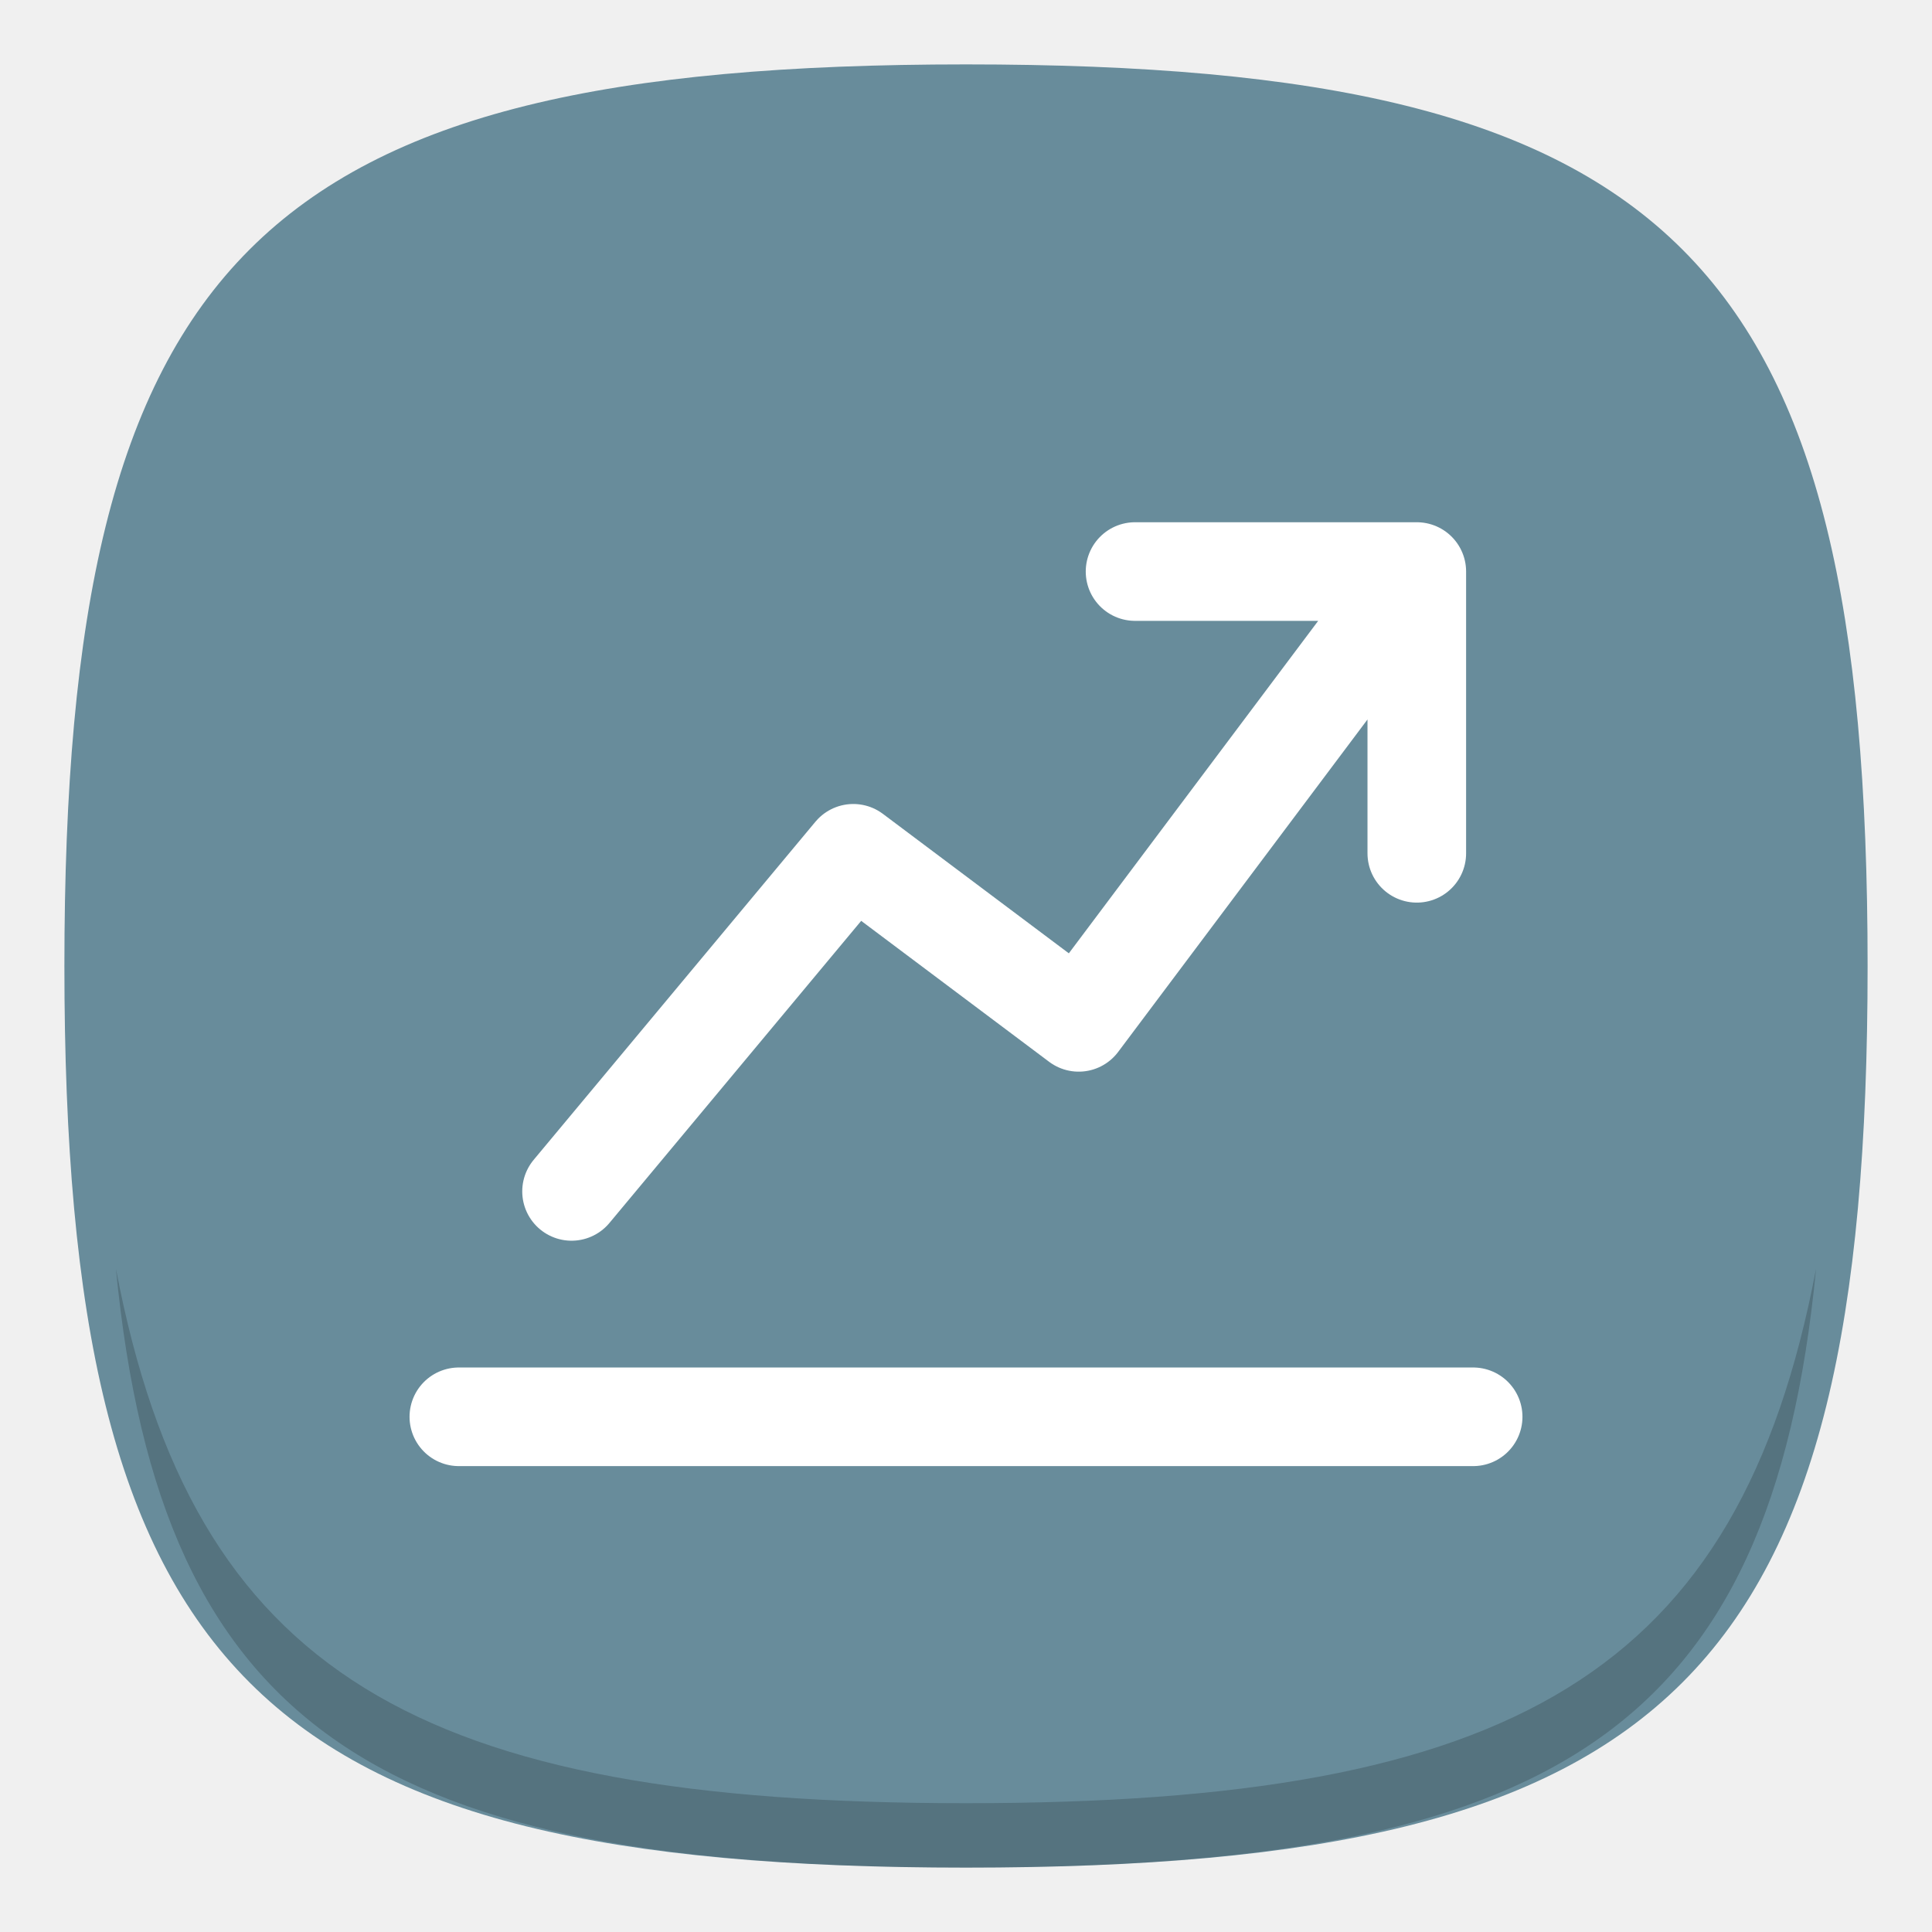
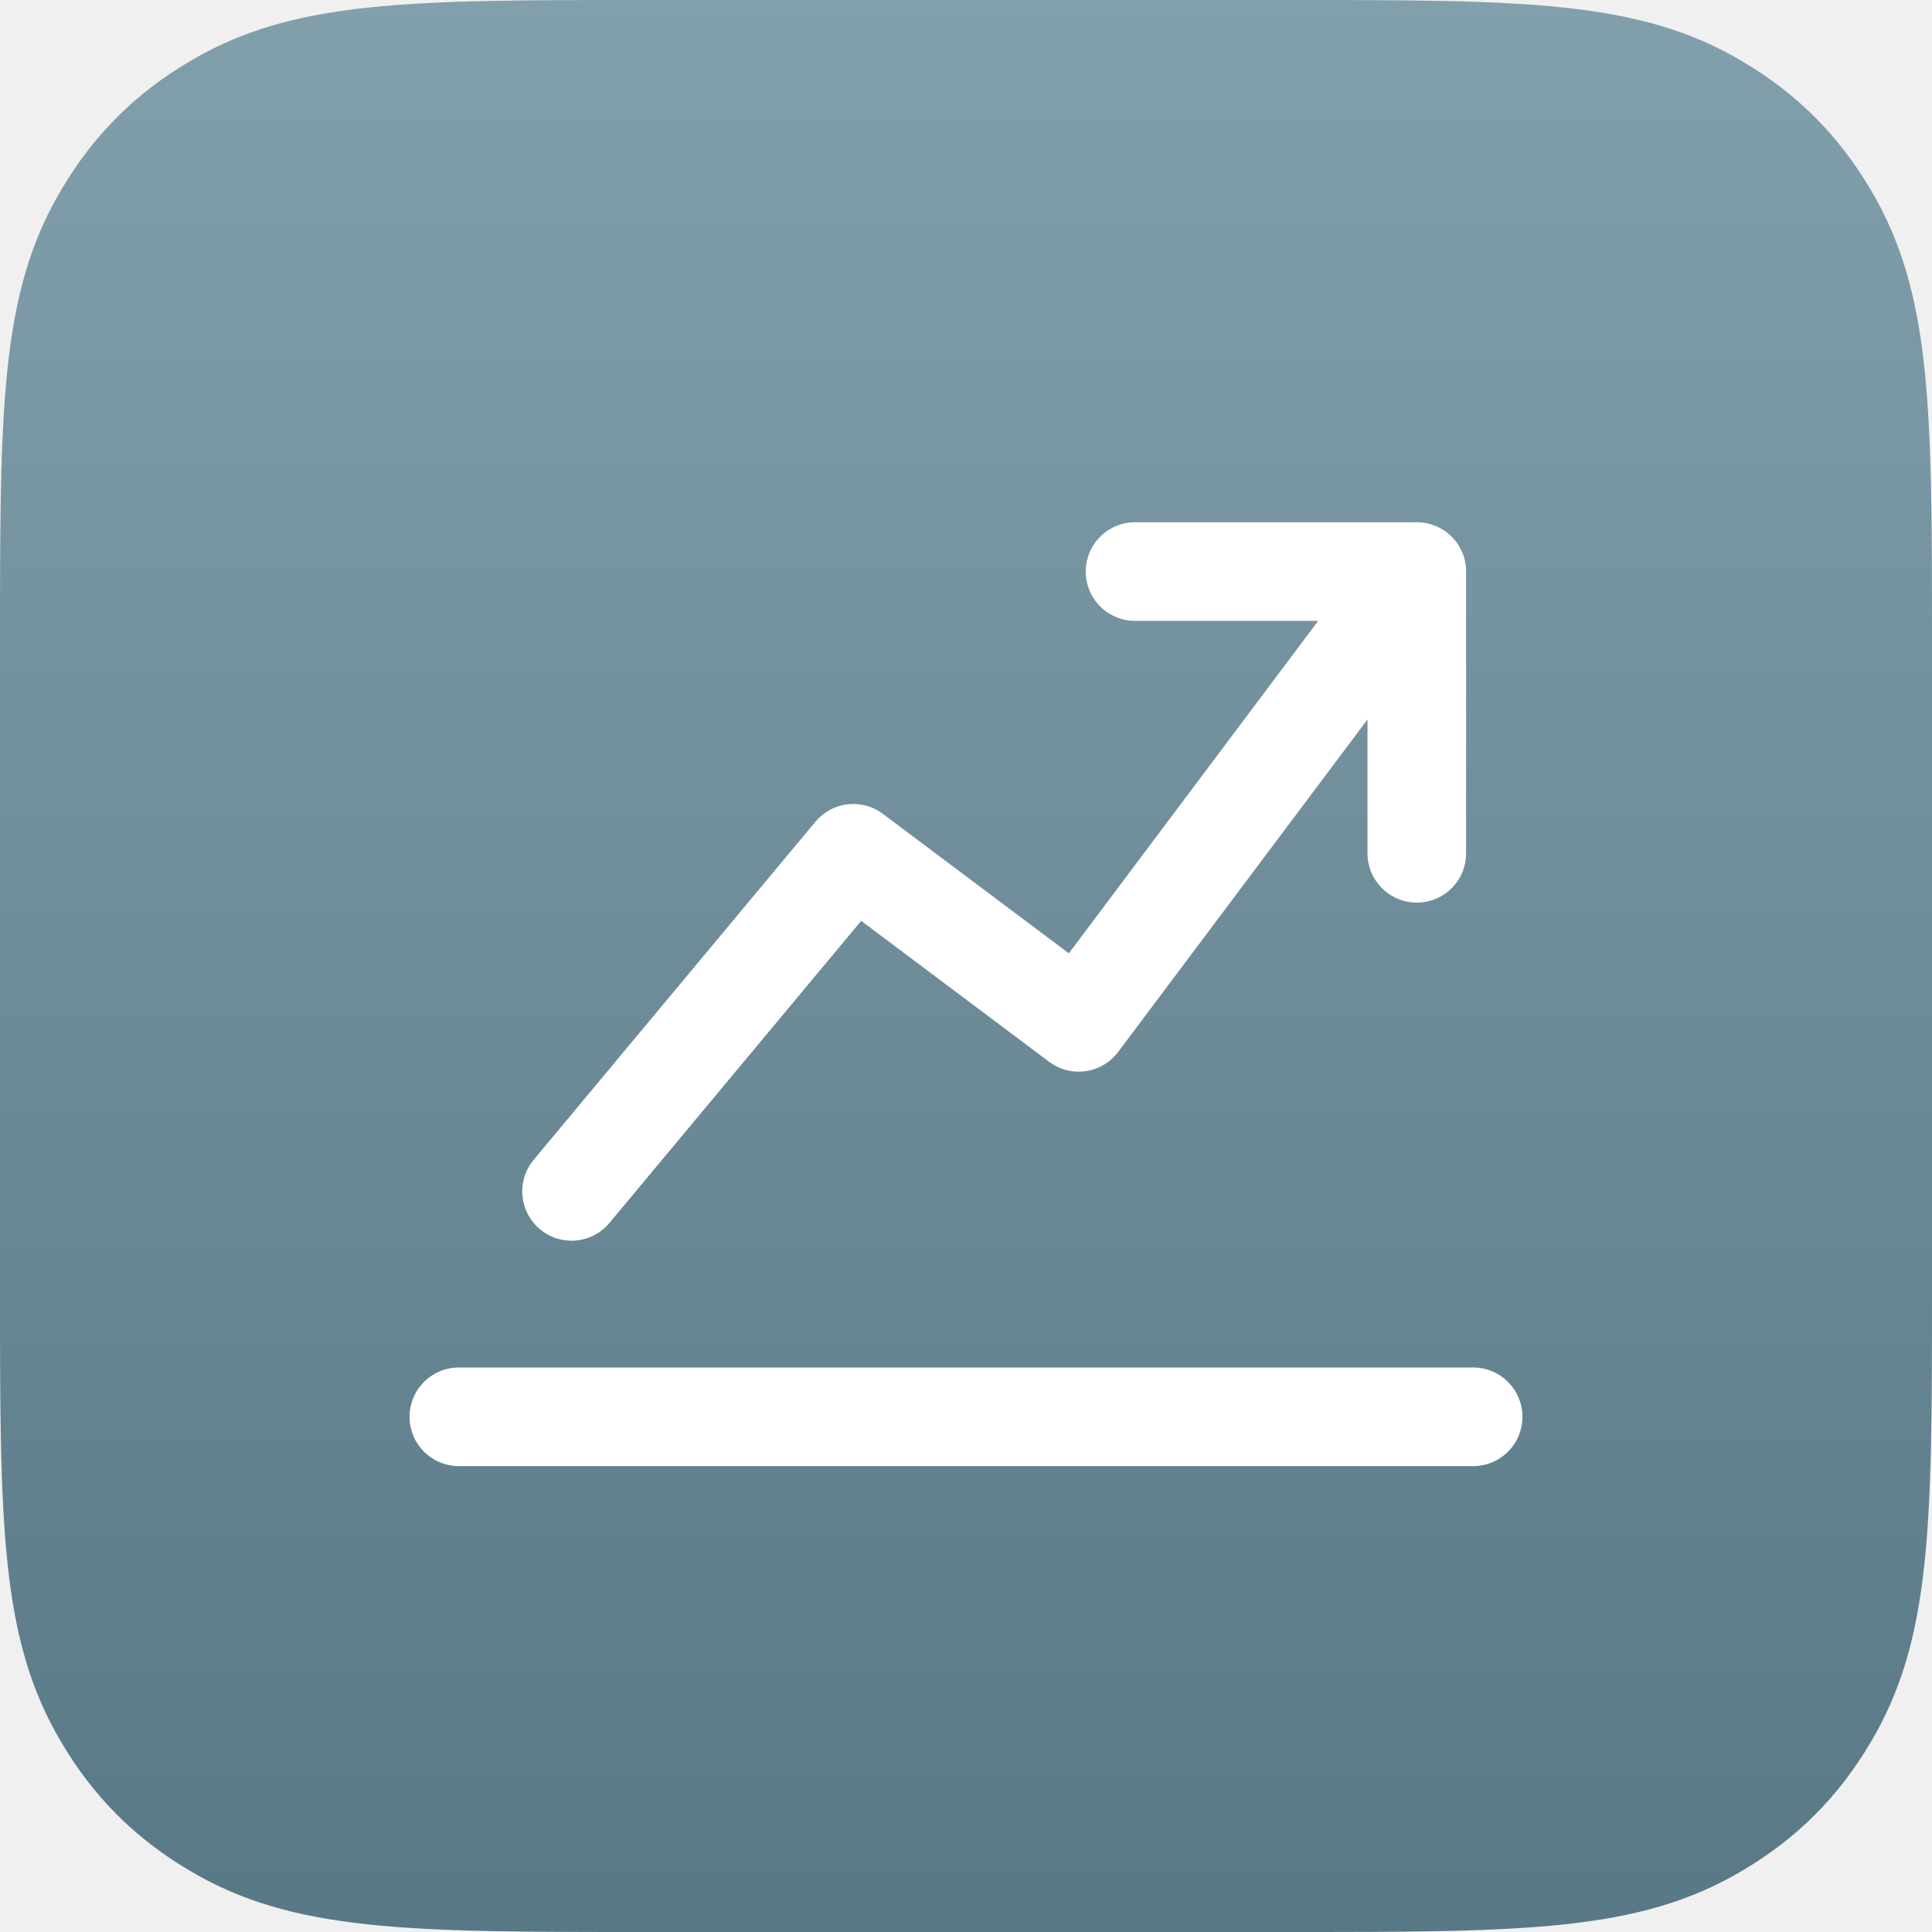
- <svg xmlns="http://www.w3.org/2000/svg" viewBox="0 0 30 30" fill="none">
-   <path d="M15 1C26 1 29 4 29 15s-3 14-14 14S1 26 1 15 4 1 15 1Z" fill="#688c9b" />
-   <path d="M15 28c8.5 0 12-2 13.2-8.3C27.5 26.9 24.1 29 15 29S2.5 26.9 1.8 19.7C3 26 6.5 28 15 28Z" fill="#000" opacity=".18" />
-   <g transform="translate(4.5 4.5) scale(.875)" stroke="white" stroke-width="1.75" stroke-linecap="round" stroke-linejoin="round">
-     <path d="M3 20h18 M5 16l5-6 4 3 6-8 M15 5h5v5" />
+ <svg xmlns="http://www.w3.org/2000/svg" width="30" height="30" viewBox="0 0 60 60" fill="none">
+   <defs>
+     <linearGradient id="face" x2="0" y2="1" gradientUnits="objectBoundingBox">
+       <stop stop-color="#82a0ac" />
+       <stop offset="1" stop-color="#597885" />
+     </linearGradient>
+   </defs>
+   <path fill="url(#face)" d="M20 0H40C47.3 0 50.9 0 54.1 1.9C55.8 2.9 57.1 4.2 58.1 5.9C60 9.1 60 12.7 60 20V40C60 47.3 60 50.9 58.1 54.1C57.1 55.8 55.8 57.1 54.1 58.1C50.9 60 47.3 60 40 60H20C12.7 60 9.1 60 5.9 58.1C4.2 57.1 2.9 55.8 1.9 54.1C0 50.9 0 47.3 0 40V20C0 12.7 0 9.1 1.9 5.9C2.9 4.2 4.2 2.9 5.9 1.9C9.1 0 12.7 0 20 0Z" />
+   <g transform="scale(2)">
+     <g transform="translate(4.5 4.5) scale(.875)" stroke="white" stroke-width="1.75" stroke-linecap="round" stroke-linejoin="round">
+       <path d="M3 20h18 M5 16l5-6 4 3 6-8 M15 5h5v5" />
+     </g>
  </g>
</svg>
